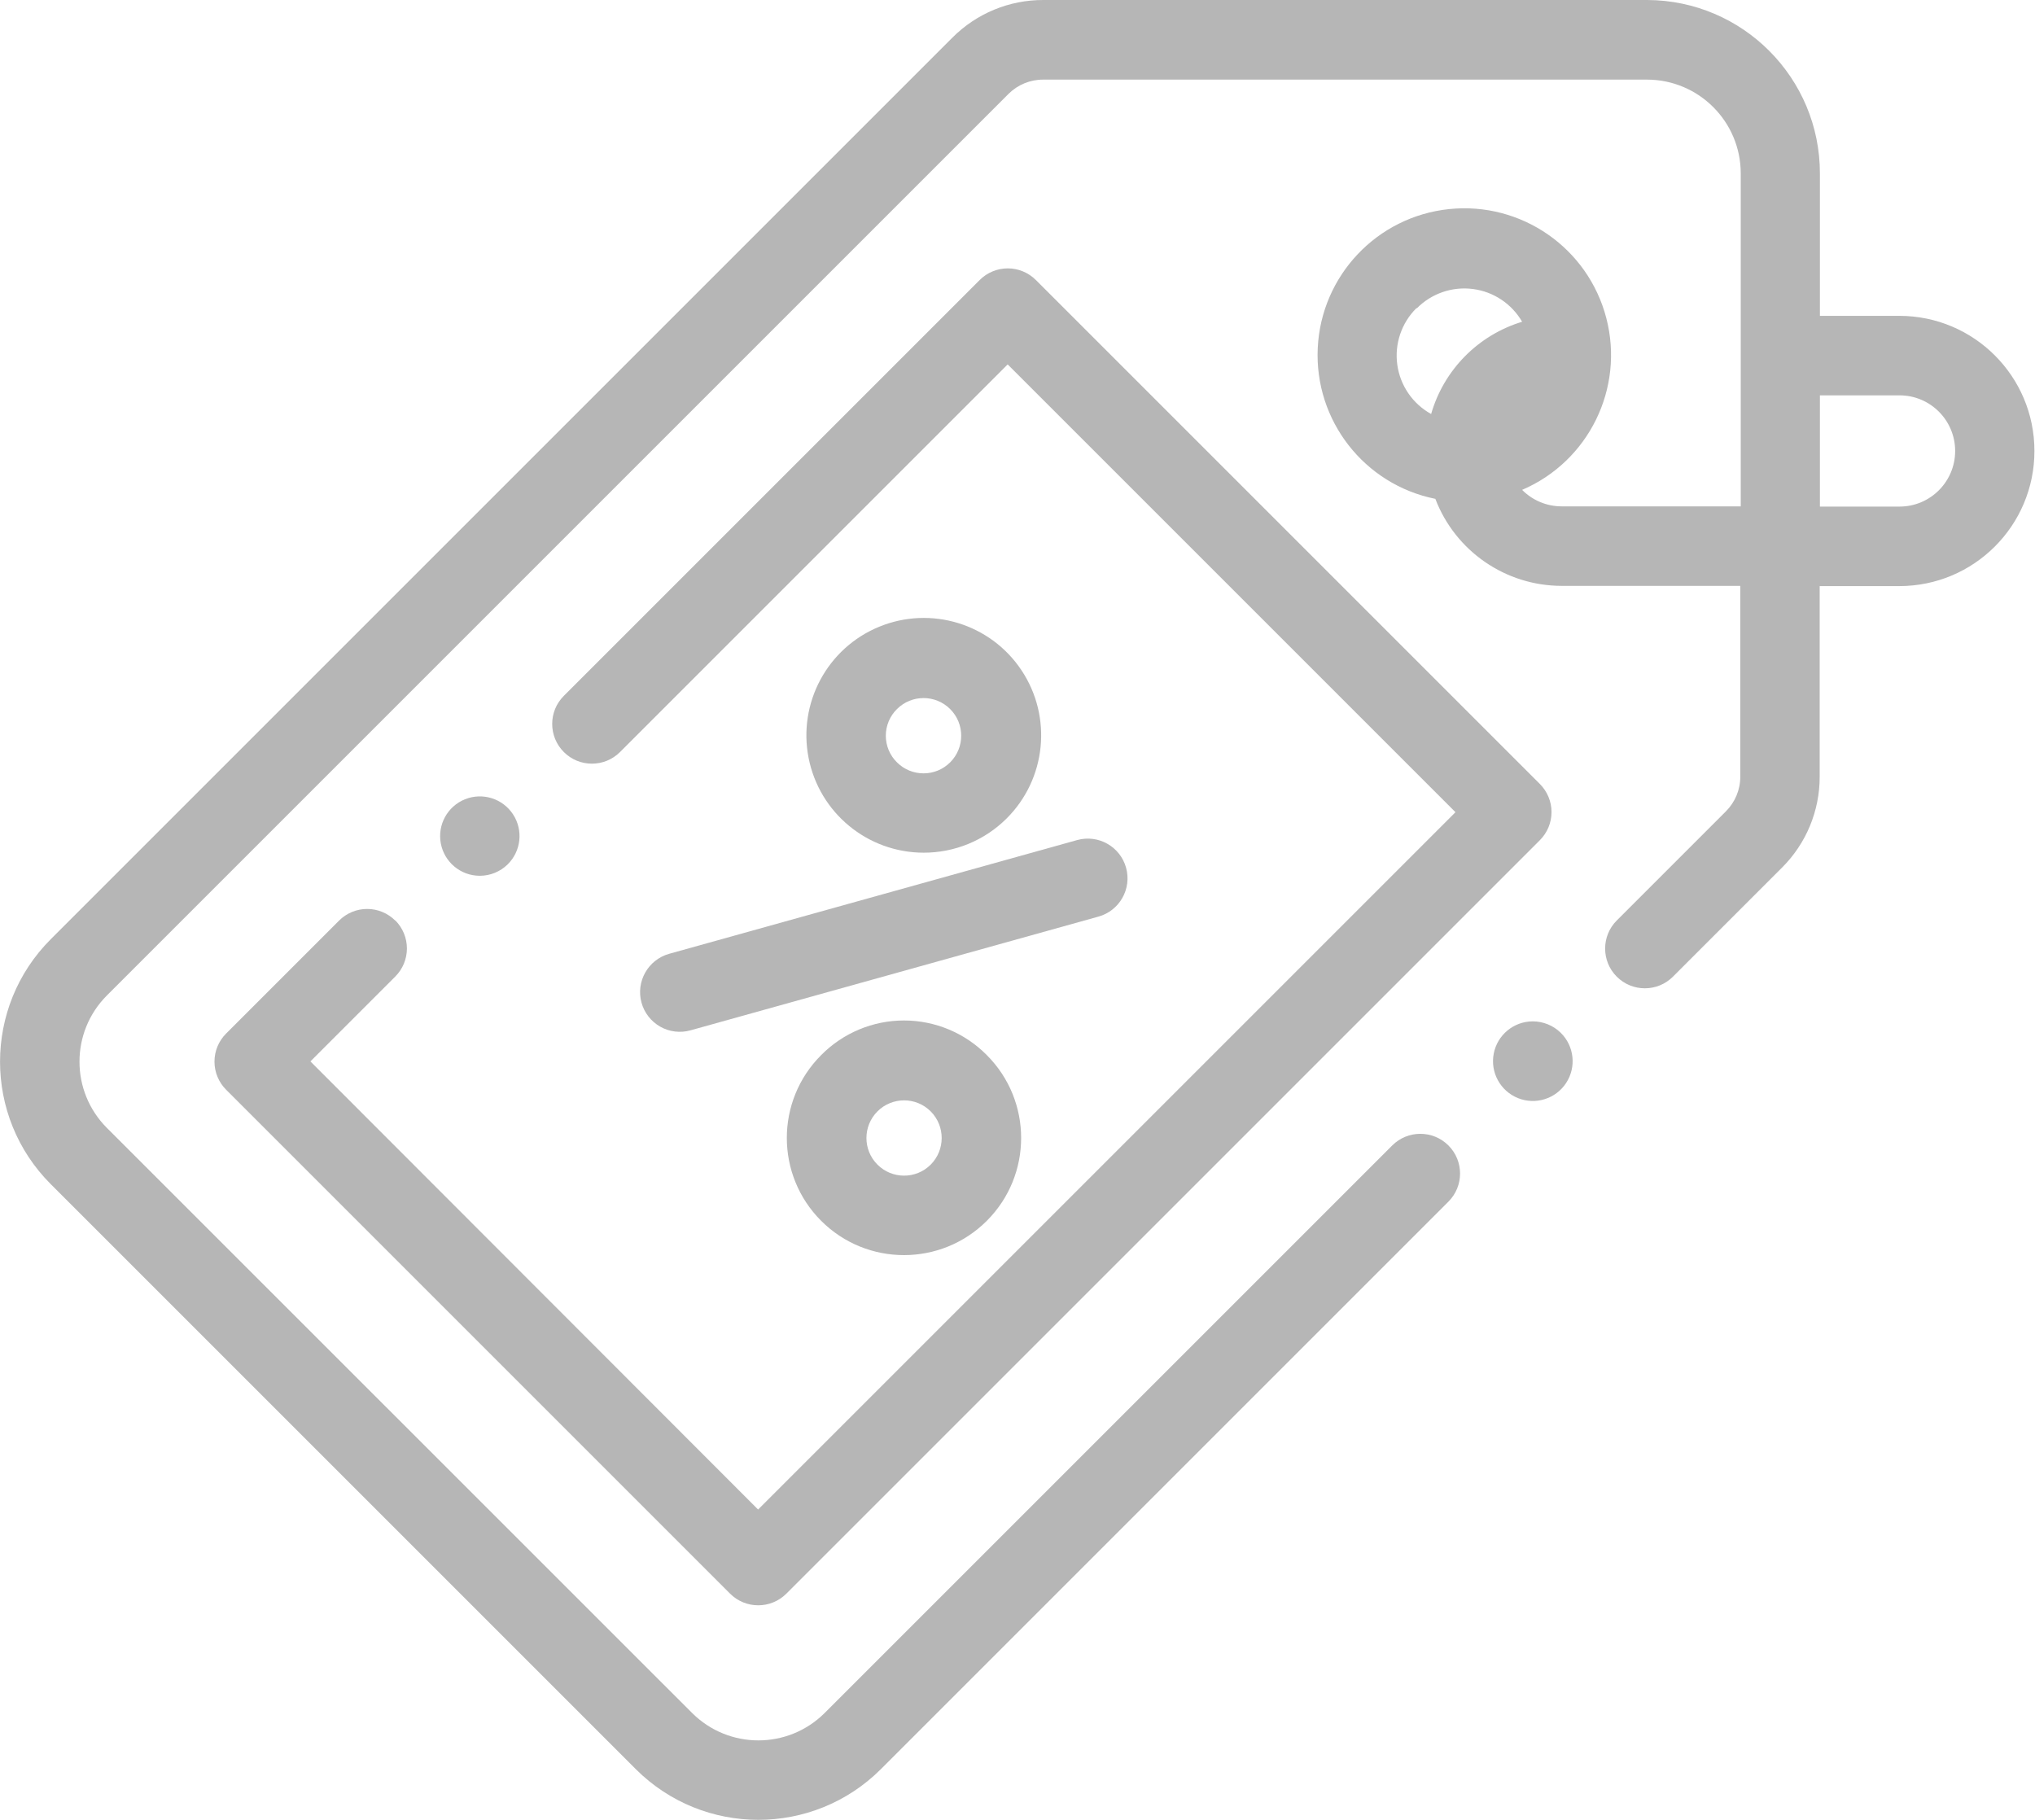
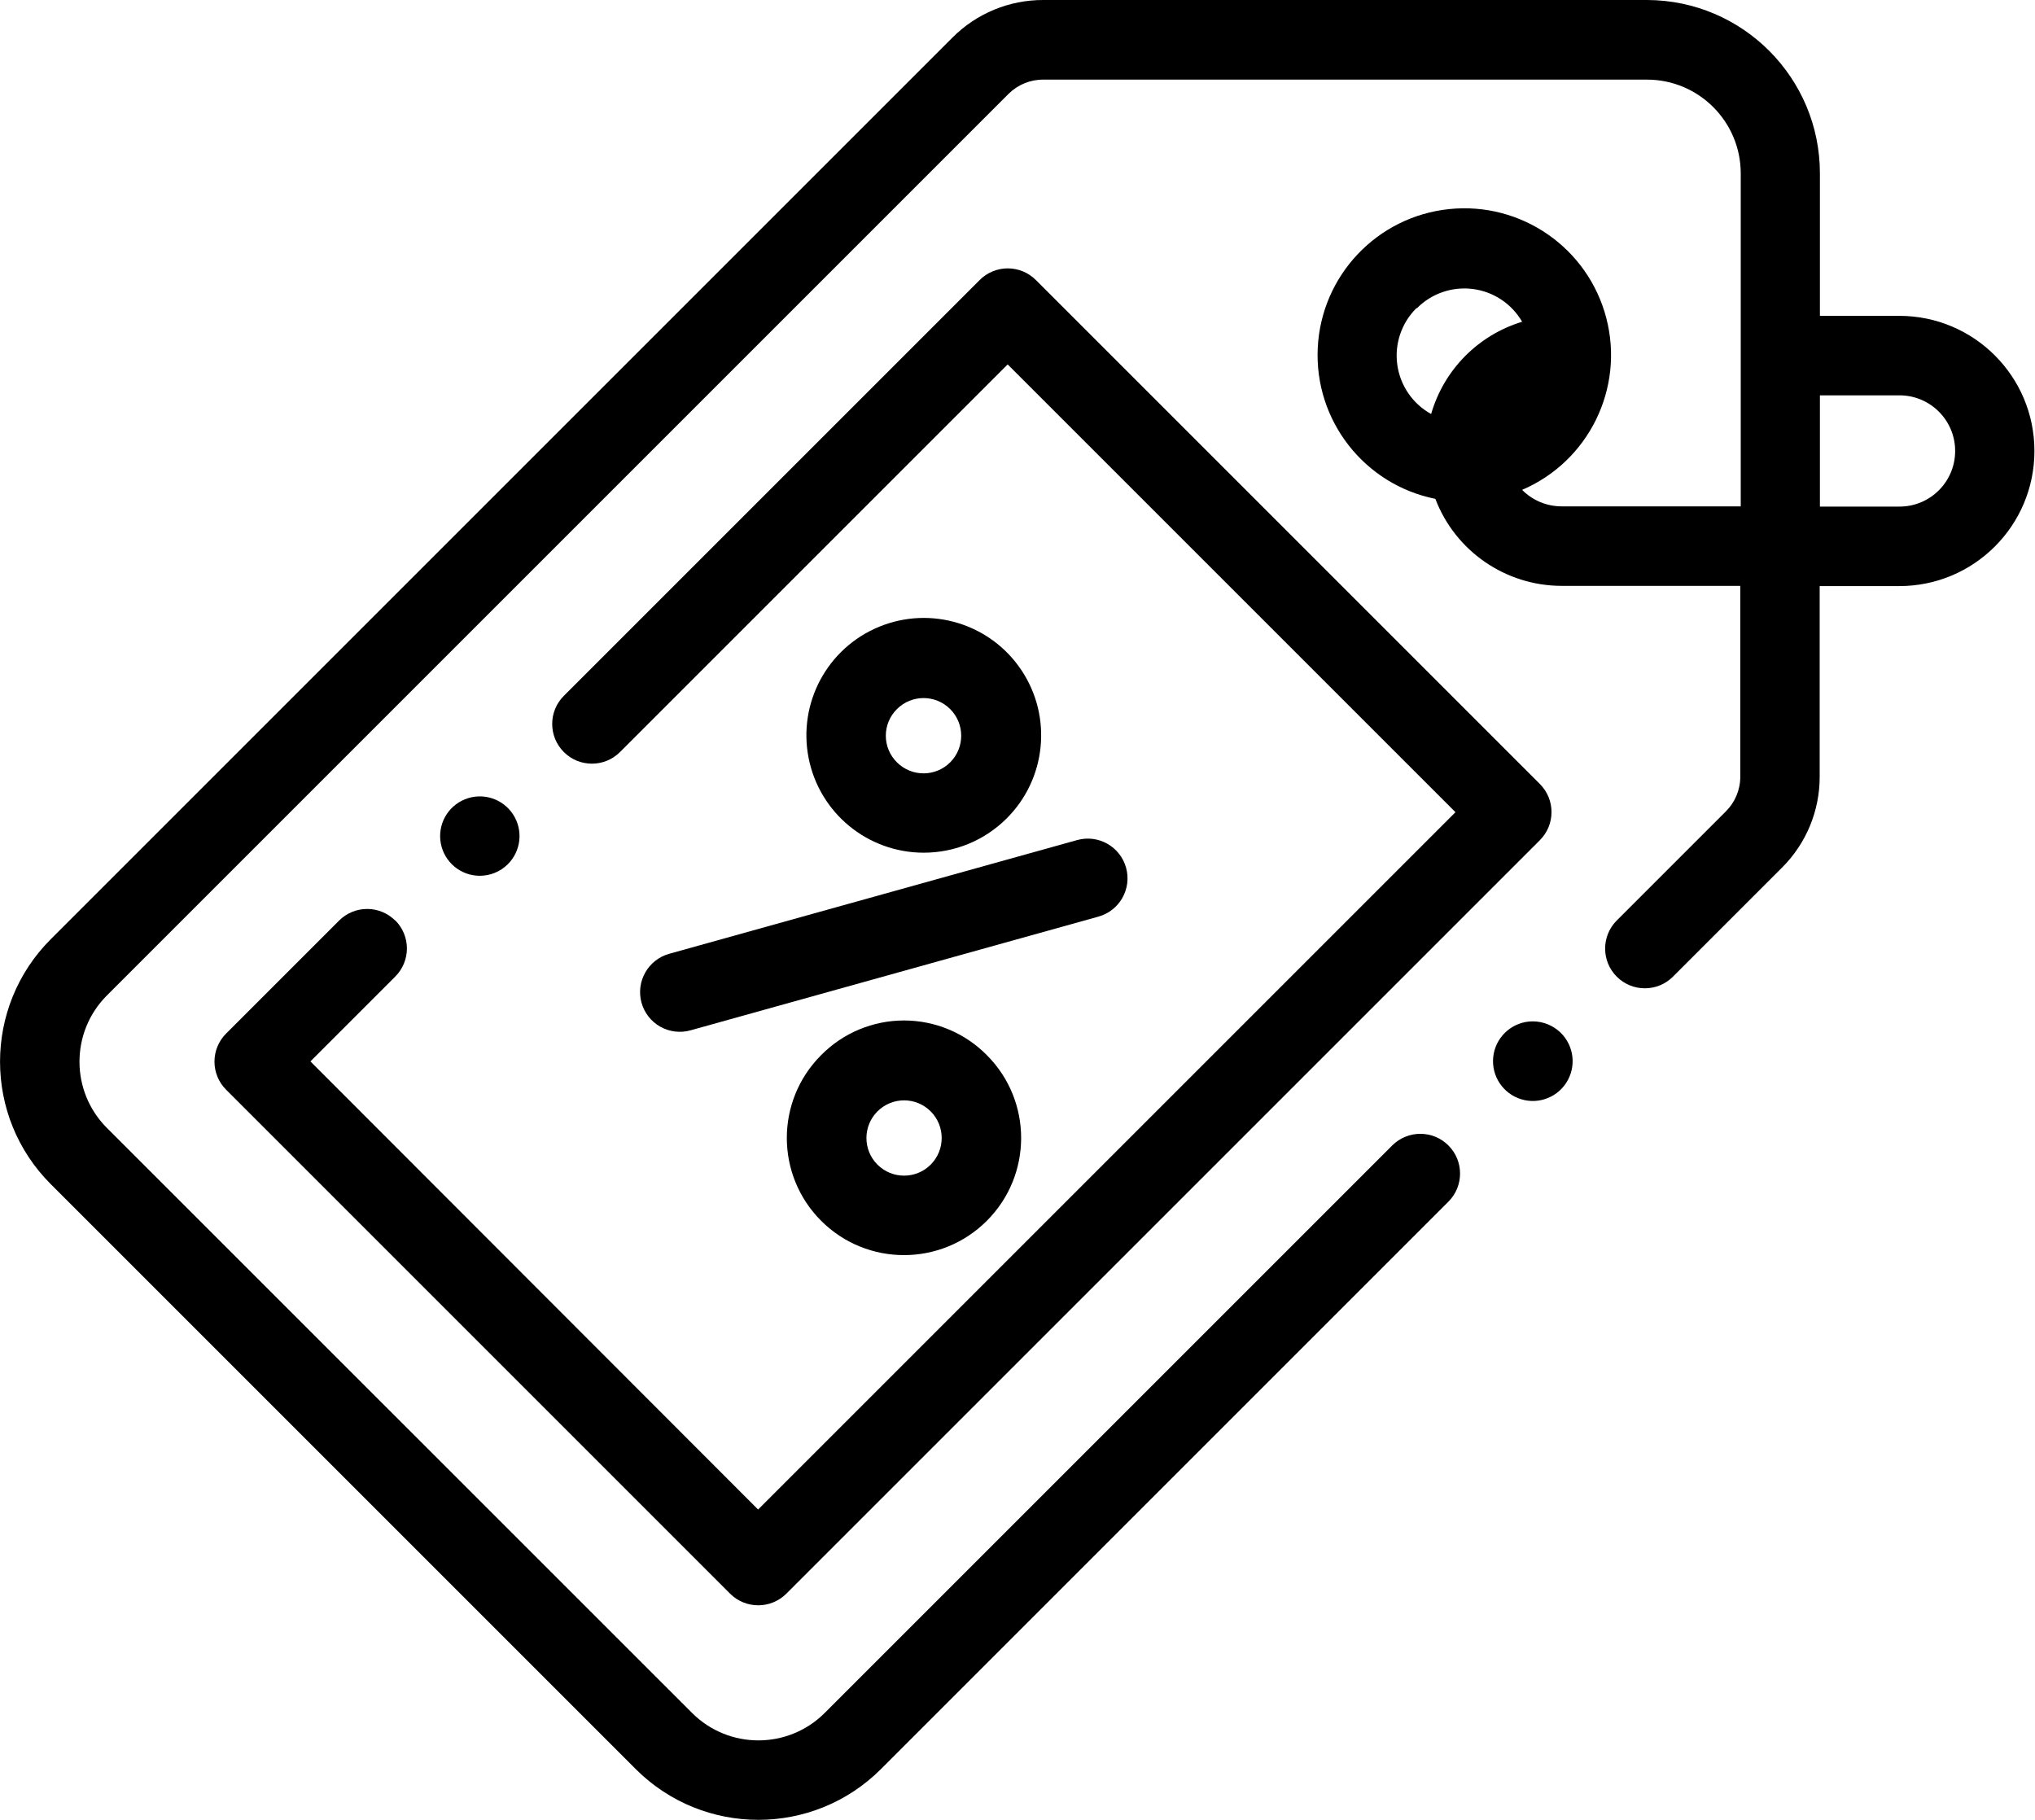
<svg xmlns="http://www.w3.org/2000/svg" width="17.891" height="16" viewBox="0 0 17.891 16">
-   <defs>
-     <style>.a{fill:#b6b6b6;}</style>
-   </defs>
  <g transform="translate(0 0)">
-     <path class="a" d="M16.7,2.777H16V1.526A1.524,1.524,0,0,0,14.482,0L9.173,0h0a1.124,1.124,0,0,0-.8.331L.446,8.258a1.523,1.523,0,0,0,0,2.153l5.144,5.144a1.525,1.525,0,0,0,2.154,0l4.99-4.99a.349.349,0,1,0-.494-.494l-4.99,4.99a.825.825,0,0,1-1.165,0L.94,9.917a.824.824,0,0,1,0-1.165L8.866.826A.43.43,0,0,1,9.172.7h0l5.309,0a.825.825,0,0,1,.823.824l0,2.928H13.729a.488.488,0,0,1-.347-.145,1.29,1.29,0,1,0-.763.079,1.19,1.19,0,0,0,1.11.765H15.3V6.828a.429.429,0,0,1-.127.306l-.959.959a.349.349,0,0,0,.494.494l.959-.959a1.125,1.125,0,0,0,.331-.8V5.153h.7a1.188,1.188,0,0,0,0-2.376ZM12.457,2.71a.587.587,0,0,1,.925.119,1.193,1.193,0,0,0-.8.811.587.587,0,0,1-.129-.931ZM16.7,4.454H16V3.476h.7a.489.489,0,1,1,0,.978Zm0,0" transform="translate(0)" />
-     <path class="a" d="M161.058,212.491a.349.349,0,0,0,.43.243l3.587-1a.349.349,0,1,0-.187-.673l-3.587,1A.35.35,0,0,0,161.058,212.491Zm0,0" transform="translate(-155.418 -203.675)" />
-     <path class="a" d="M198.267,257.179a1.03,1.03,0,1,0,1.457,0A1.023,1.023,0,0,0,198.267,257.179Zm.963.963a.331.331,0,1,1,0-.469A.332.332,0,0,1,199.23,258.142Zm0,0" transform="translate(-191.048 -247.902)" />
-     <path class="a" d="M204.691,157.384a1.032,1.032,0,1,0-.729.3A1.032,1.032,0,0,0,204.691,157.384Zm-.963-.963a.331.331,0,1,1,0,.469.329.329,0,0,1,0-.469Zm0,0" transform="translate(-195.842 -150.187)" />
-     <path class="a" d="M55.562,73.262a.349.349,0,0,0-.494,0l-.993.993a.349.349,0,0,0,0,.494l4.431,4.431a.35.35,0,0,0,.494,0l6.625-6.625a.349.349,0,0,0,0-.494L61.194,67.63a.349.349,0,0,0-.494,0l-3.656,3.656a.349.349,0,0,0,.494.494l3.408-3.408,3.937,3.937-6.131,6.131L54.816,74.5l.746-.746a.349.349,0,0,0,0-.494Zm0,0" transform="translate(-52.087 -65.168)" />
-     <path class="a" d="M375.97,256.973a.35.35,0,1,0,.247.1A.352.352,0,0,0,375.97,256.973Zm0,0" transform="translate(-362.496 -247.993)" />
-     <path class="a" d="M111.268,201.018a.349.349,0,1,0-.247.1A.35.35,0,0,0,111.268,201.018Zm0,0" transform="translate(-106.805 -193.418)" />
+     <path d="M16.7,2.777H16V1.526A1.524,1.524,0,0,0,14.482,0L9.173,0h0a1.124,1.124,0,0,0-.8.331L.446,8.258a1.523,1.523,0,0,0,0,2.153l5.144,5.144a1.525,1.525,0,0,0,2.154,0l4.99-4.99a.349.349,0,1,0-.494-.494l-4.99,4.99a.825.825,0,0,1-1.165,0L.94,9.917a.824.824,0,0,1,0-1.165L8.866.826A.43.43,0,0,1,9.172.7h0l5.309,0a.825.825,0,0,1,.823.824l0,2.928H13.729a.488.488,0,0,1-.347-.145,1.29,1.29,0,1,0-.763.079,1.19,1.19,0,0,0,1.11.765H15.3V6.828a.429.429,0,0,1-.127.306l-.959.959a.349.349,0,0,0,.494.494l.959-.959a1.125,1.125,0,0,0,.331-.8V5.153h.7a1.188,1.188,0,0,0,0-2.376ZM12.457,2.71a.587.587,0,0,1,.925.119,1.193,1.193,0,0,0-.8.811.587.587,0,0,1-.129-.931ZM16.7,4.454H16V3.476h.7a.489.489,0,1,1,0,.978Zm0,0" transform="translate(0)" />
+     <path d="M161.058,212.491a.349.349,0,0,0,.43.243l3.587-1a.349.349,0,1,0-.187-.673l-3.587,1A.35.35,0,0,0,161.058,212.491Zm0,0" transform="translate(-155.418 -203.675)" />
+     <path d="M198.267,257.179a1.03,1.03,0,1,0,1.457,0A1.023,1.023,0,0,0,198.267,257.179Zm.963.963a.331.331,0,1,1,0-.469A.332.332,0,0,1,199.23,258.142Zm0,0" transform="translate(-191.048 -247.902)" />
+     <path d="M204.691,157.384a1.032,1.032,0,1,0-.729.3A1.032,1.032,0,0,0,204.691,157.384Zm-.963-.963a.331.331,0,1,1,0,.469.329.329,0,0,1,0-.469Zm0,0" transform="translate(-195.842 -150.187)" />
+     <path d="M55.562,73.262a.349.349,0,0,0-.494,0l-.993.993a.349.349,0,0,0,0,.494l4.431,4.431a.35.35,0,0,0,.494,0l6.625-6.625a.349.349,0,0,0,0-.494L61.194,67.63a.349.349,0,0,0-.494,0l-3.656,3.656a.349.349,0,0,0,.494.494l3.408-3.408,3.937,3.937-6.131,6.131L54.816,74.5l.746-.746a.349.349,0,0,0,0-.494Zm0,0" transform="translate(-52.087 -65.168)" />
+     <path d="M375.97,256.973a.35.35,0,1,0,.247.1A.352.352,0,0,0,375.97,256.973Zm0,0" transform="translate(-362.496 -247.993)" />
+     <path d="M111.268,201.018a.349.349,0,1,0-.247.1A.35.35,0,0,0,111.268,201.018Zm0,0" transform="translate(-106.805 -193.418)" />
  </g>
</svg>
